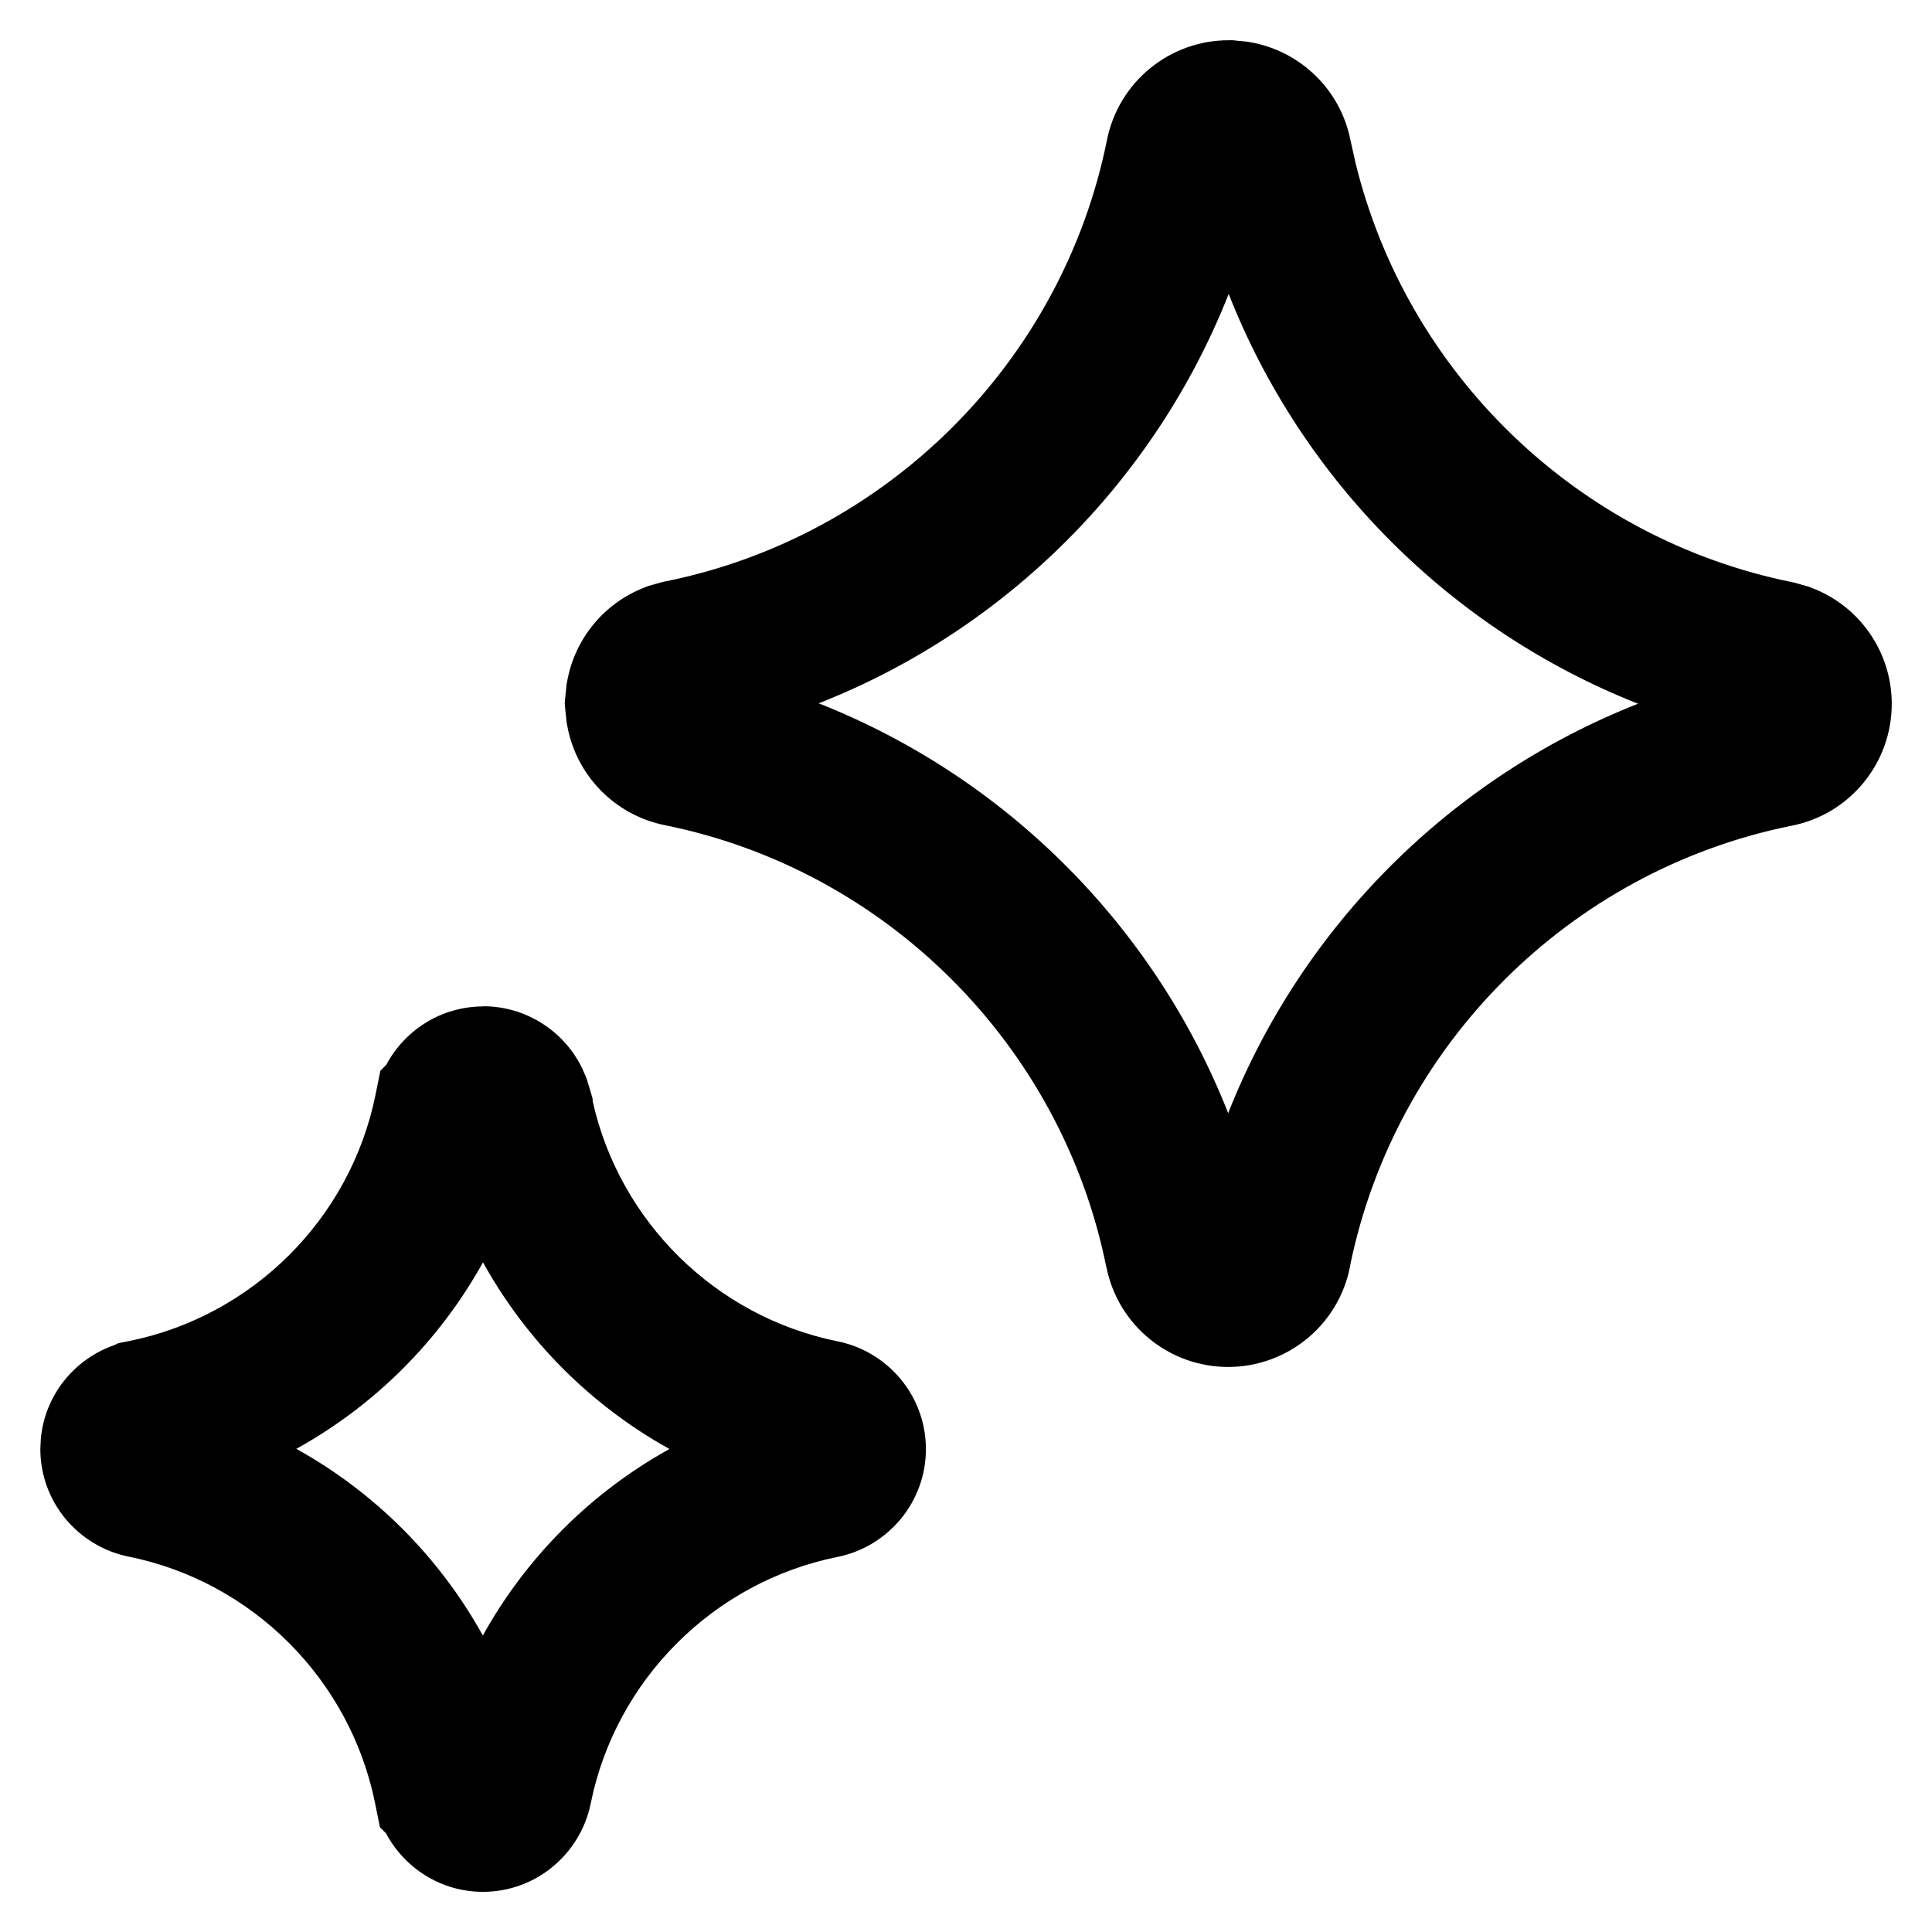
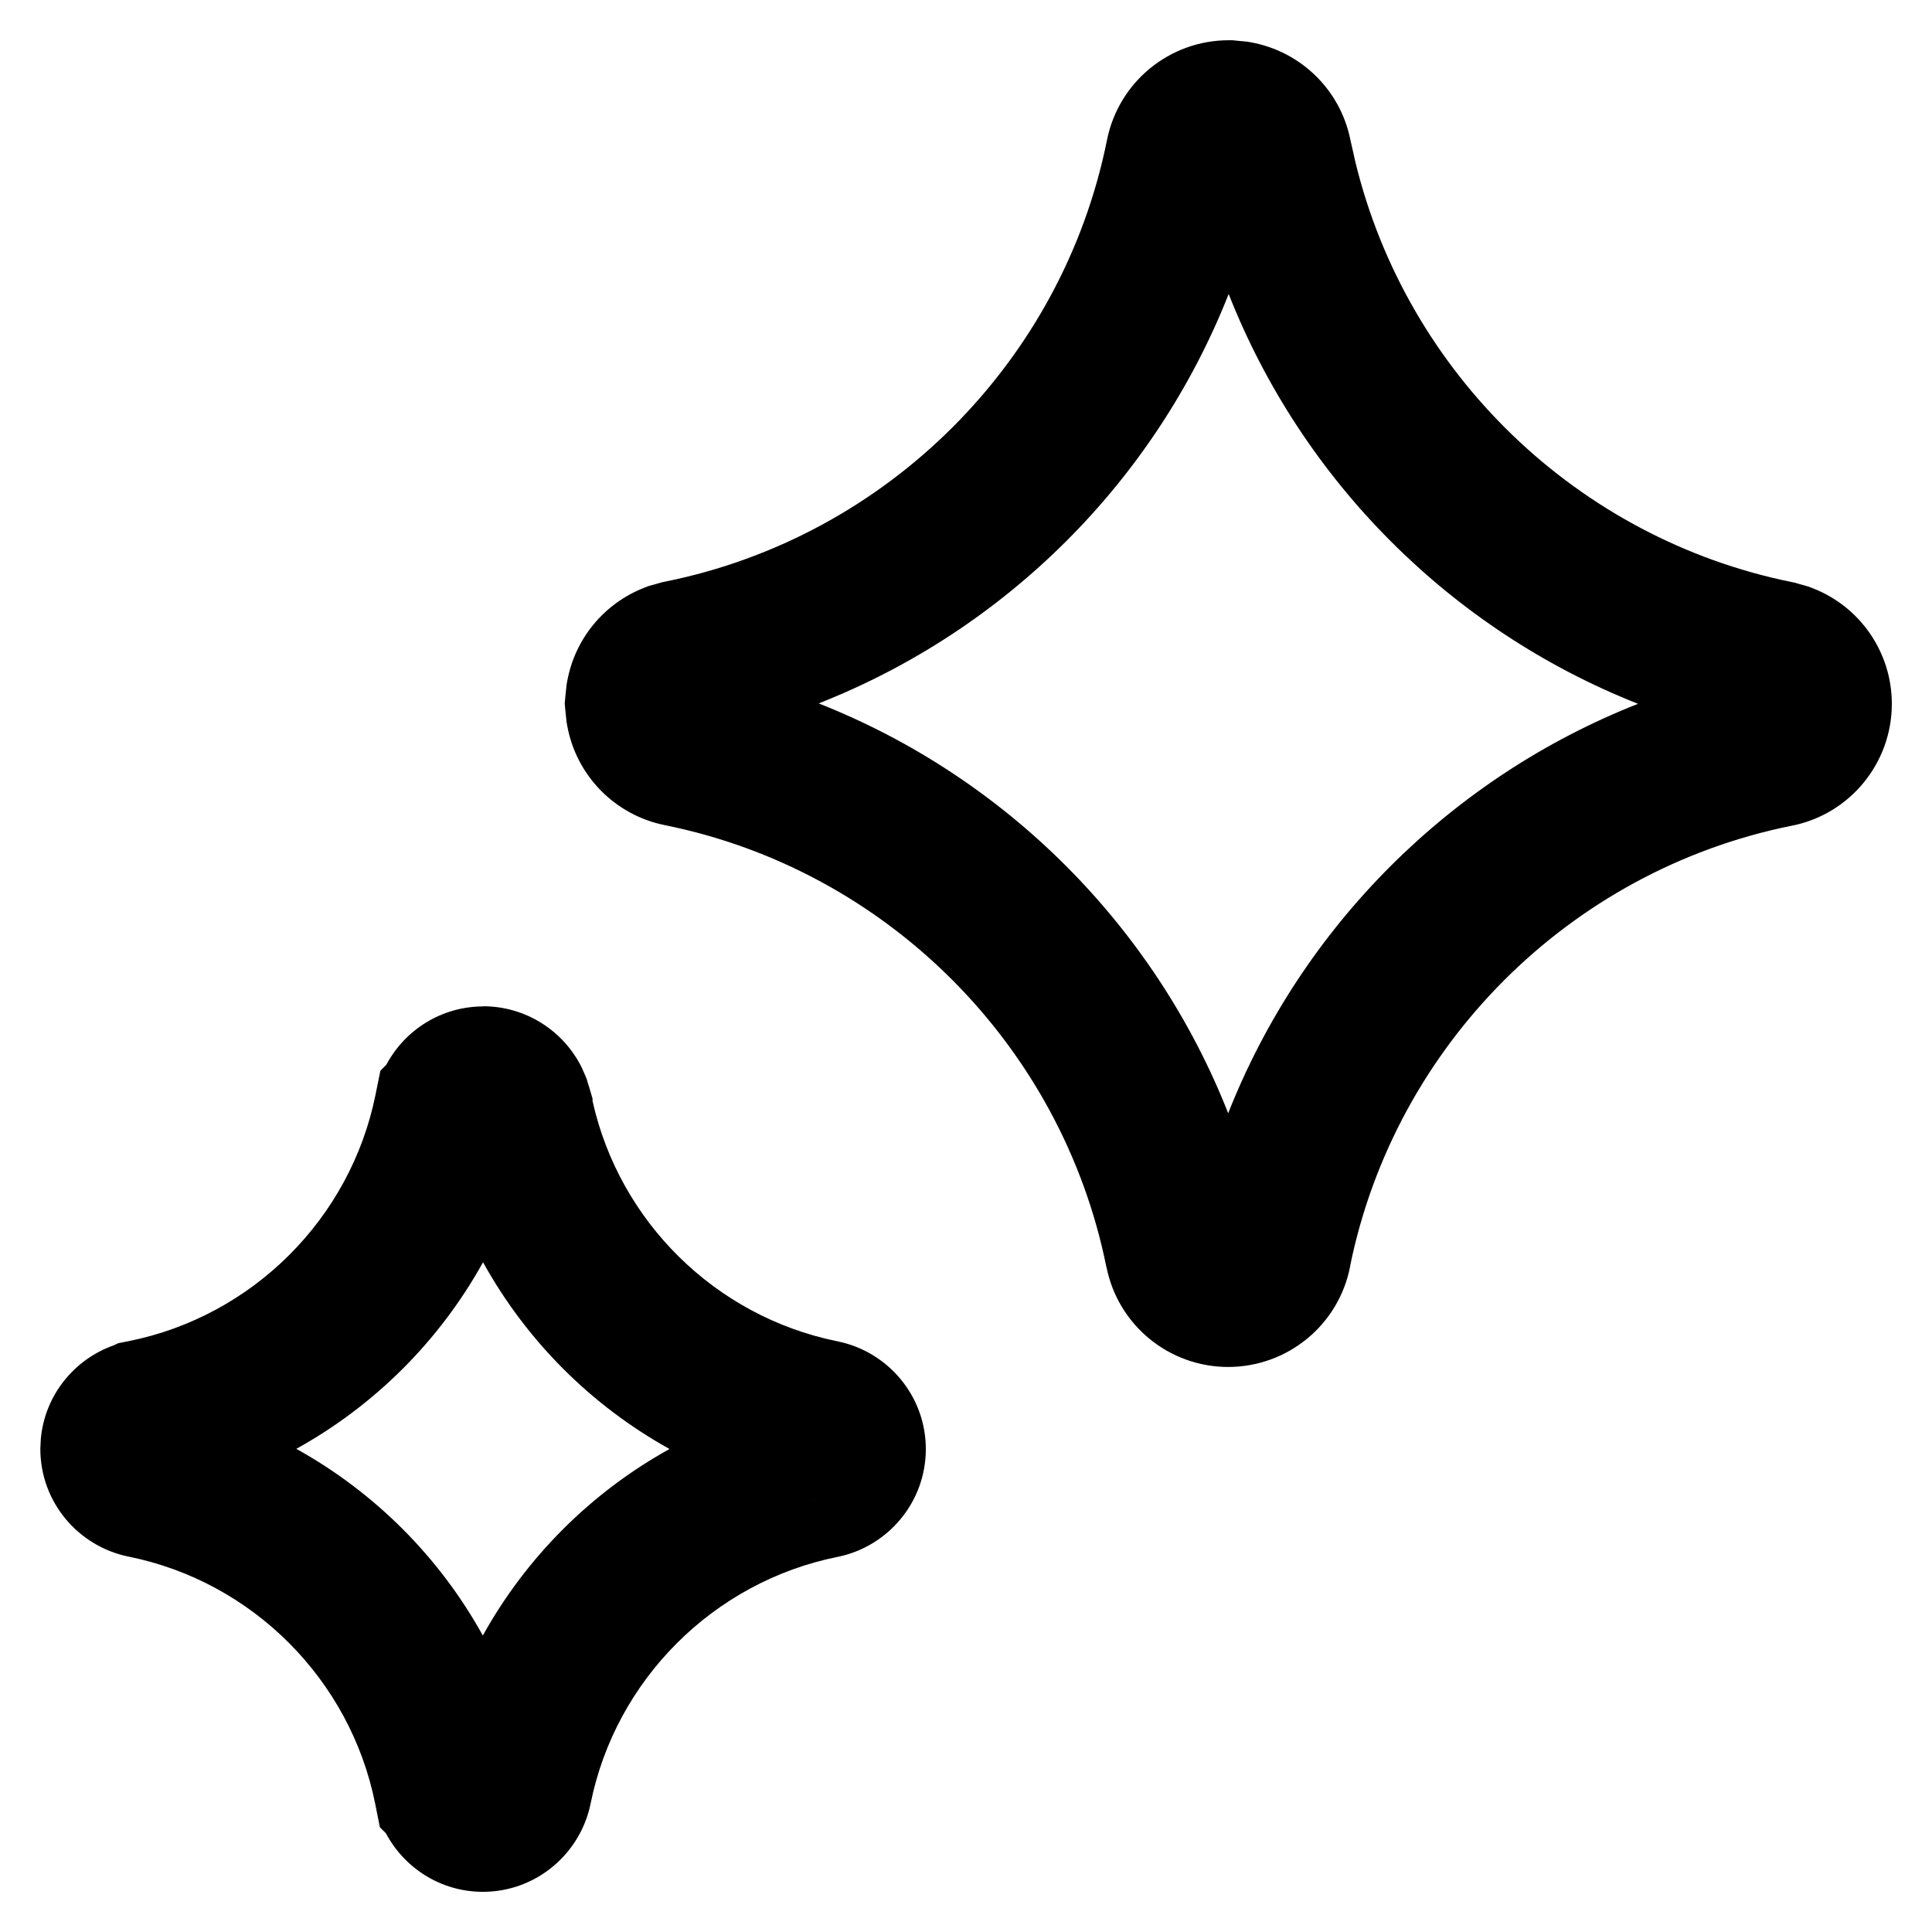
<svg xmlns="http://www.w3.org/2000/svg" fill="none" viewBox="0 0 24 24">
-   <path fill="currentColor" d="M6.003 12.5a1.367 1.367 0 0 1 1.229.771l.041.094.017.041.012.042.019.061.041.139v.03c.334 1.498 1.525 2.673 3.031 2.982l.016.003.003.001c.619.128 1.09.676 1.09 1.338-.001.663-.473 1.209-1.09 1.337l-.006.001c-1.541.31-2.758 1.526-3.068 3.064l-.001.005c-.128.619-.674 1.091-1.337 1.092-.525-0-.976-.297-1.205-.727l-.075-.075-.06-.295c-.309-1.54-1.524-2.757-3.062-3.067l-.005-.001c-.618-.127-1.092-.673-1.092-1.338l.006-.123c.049-.544.416-.991.909-1.164l.052-.025.131-.026c1.54-.309 2.756-1.524 3.066-3.062l.06-.296.075-.077c.23-.43.681-.722 1.203-.723zm-.003 3.181a5.94 5.94 0 0 1-2.319 2.317 5.945 5.945 0 0 1 2.317 2.319A5.95 5.95 0 0 1 8.316 18a5.943 5.943 0 0 1-2.316-2.319m4.102 2.956q.007.001.014.001c-.006-.001-.015-.002-.025-.003.004 0.0.008.002.011.002M15.312.5l.048.005.095.009.04.004.04.007c.612.109 1.115.581 1.241 1.217l.061.274c.639 2.626 2.759 4.676 5.422 5.215l.038.008.037.011.093.026.044.013.043.017c.59.227.986.796.986 1.438-0.0.735-.521 1.374-1.25 1.515l-.017.003c-2.742.562-4.905 2.726-5.463 5.468l.001.001c-.141.731-.78 1.249-1.514 1.25-.732-0-1.369-.516-1.513-1.242l-.001.001c-.555-2.756-2.728-4.932-5.482-5.489A1.541 1.541 0 0 1 7.045 9.006l-.007-.038-.004-.04-.01-.095-.009-.096.009-.096.01-.095.004-.04.007-.039a1.54 1.54 0 0 1 .964-1.17l.042-.017.043-.012.093-.026.038-.011.038-.008c2.757-.555 4.933-2.729 5.488-5.483A1.542 1.542 0 0 1 15.264.5zm-5.031 16.145h-.002l-.004-.001s.004.001.006.001m4.982-12.993C14.346 5.974 12.494 7.823 10.17 8.737c2.322.916 4.172 2.768 5.087 5.091.916-2.322 2.768-4.171 5.091-5.086-2.322-.917-4.171-2.768-5.085-5.091" />
+   <path fill="currentColor" d="M6.003 12.5a1.367 1.367 0 0 1 1.228.771l.041.094.017.041.012.042.019.061.041.139v.03c.334 1.498 1.525 2.673 3.031 2.982l.016.003.003.001c.619.128 1.09.676 1.09 1.338-.001.663-.473 1.209-1.09 1.337l-.006.001c-1.541.31-2.758 1.526-3.068 3.064l-.001.005c-.128.619-.674 1.091-1.337 1.092-.525-0-.976-.297-1.205-.727l-.075-.075-.059-.295c-.309-1.54-1.524-2.757-3.062-3.067l-.005-.001c-.618-.127-1.092-.673-1.092-1.338l.006-.123c.049-.544.416-.991.909-1.164l.052-.025.131-.026c1.54-.309 2.756-1.524 3.066-3.062l.06-.296.075-.077c.23-.43.681-.722 1.203-.723zm-.003 3.181A5.94 5.94 0 0 1 3.681 17.998a5.945 5.945 0 0 1 2.317 2.319A5.95 5.95 0 0 1 8.317 18a5.943 5.943 0 0 1-2.316-2.319m4.102 2.956q.007.001.014.001c-.006-.001-.015-.002-.024-.003.004 0.0.008.002.011.002M15.312.5l.048.005.095.009.04.004.04.007c.612.109 1.115.581 1.241 1.217l.062.274c.639 2.626 2.759 4.676 5.422 5.215l.038.008.037.011.093.026.044.013.043.017c.59.227.986.796.986 1.438-0.0.735-.521 1.374-1.25 1.515l-.017.003c-2.742.562-4.905 2.726-5.463 5.468l.001.001c-.141.731-.78 1.249-1.514 1.25-.733-0-1.369-.516-1.513-1.242l-.001.001c-.555-2.756-2.728-4.932-5.482-5.489a1.541 1.541 0 0 1-1.217-1.243l-.007-.038-.004-.04-.01-.095-.009-.096.009-.096.01-.095.004-.04.007-.039a1.54 1.54 0 0 1 .964-1.17l.042-.017.043-.012.093-.026.038-.011.038-.008c2.757-.555 4.933-2.729 5.488-5.483A1.542 1.542 0 0 1 15.264.5zm-5.031 16.145h-.002l-.004-.001s.004.001.006.001m4.982-12.993c-.916 2.323-2.769 4.172-5.093 5.086 2.322.916 4.172 2.768 5.087 5.091.916-2.322 2.768-4.171 5.091-5.086-2.322-.917-4.171-2.768-5.085-5.091" />
</svg>
